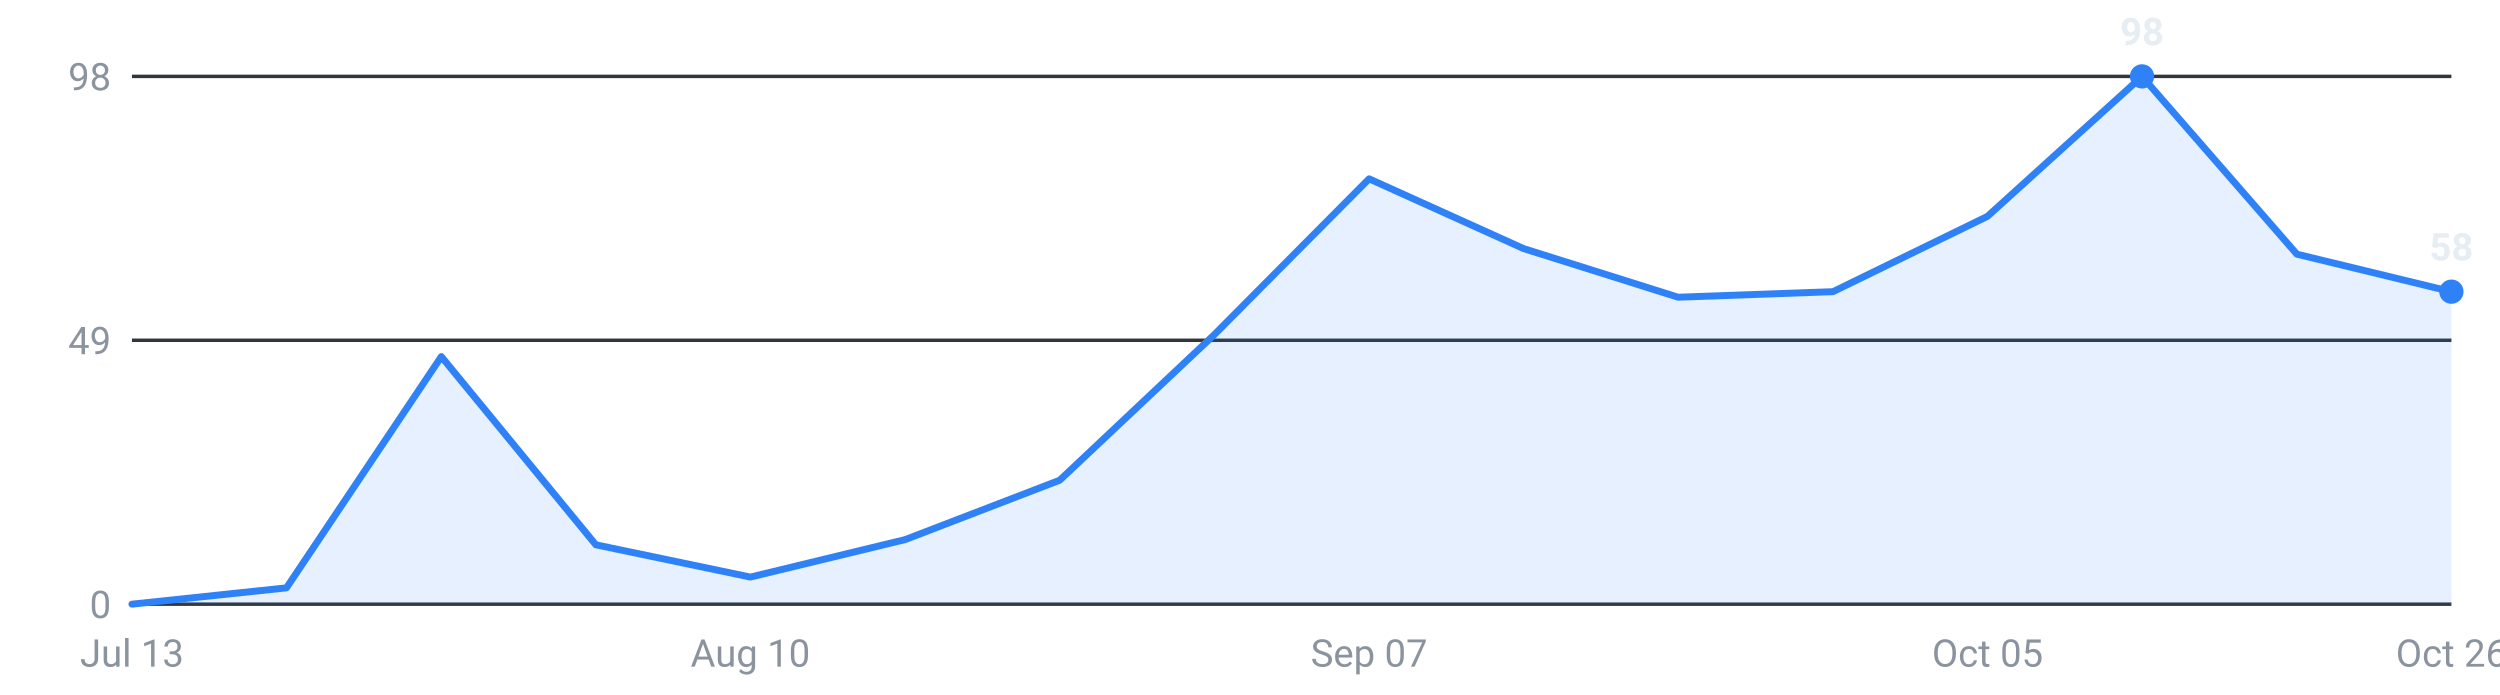
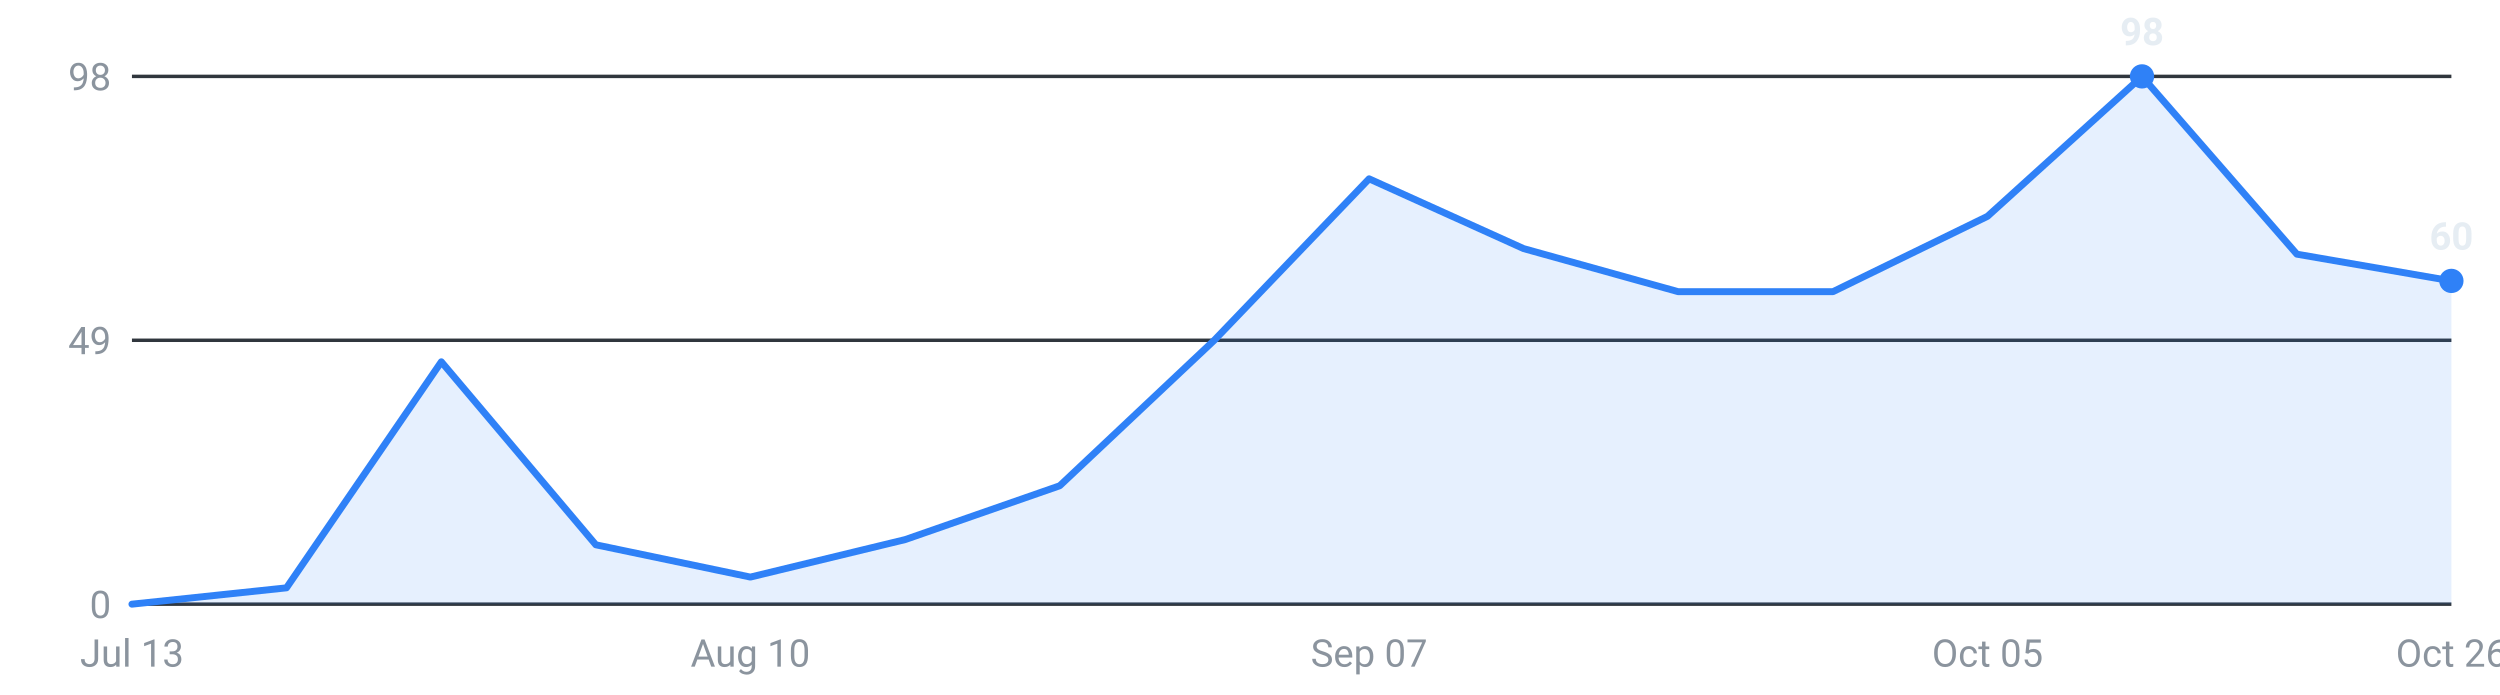
<svg xmlns="http://www.w3.org/2000/svg" viewBox="0 0 720 200" width="720" height="200" role="img" aria-label="Internships posted per week, last 16 weeks">
  <g font-family="-apple-system,Segoe UI,Roboto,sans-serif" font-size="11">
    <line x1="38" y1="174.0" x2="706" y2="174.0" stroke="#30363d" stroke-width="1" />
    <text x="32" y="178.0" text-anchor="end" fill="#8b949e">0</text>
    <line x1="38" y1="98.0" x2="706" y2="98.0" stroke="#30363d" stroke-width="1" />
    <text x="32" y="102.0" text-anchor="end" fill="#8b949e">49</text>
    <line x1="38" y1="22.0" x2="706" y2="22.0" stroke="#30363d" stroke-width="1" />
    <text x="32" y="26.0" text-anchor="end" fill="#8b949e">98</text>
-     <path d="M38.0,174 L38.0,174.0 L82.5,169.3 L127.1,102.7 L171.6,156.9 L216.1,166.2 L260.7,155.4 L305.2,138.3 L349.7,96.4 L394.3,51.5 L438.8,71.6 L483.3,85.6 L527.9,84.0 L572.4,62.3 L616.9,22.0 L661.5,73.2 L706.0,84.0 L706.0,174 Z" fill="#2f81f7" fill-opacity="0.12" />
-     <polyline points="38.0,174.0 82.5,169.3 127.1,102.7 171.6,156.9 216.1,166.2 260.7,155.4 305.2,138.3 349.7,96.4 394.3,51.5 438.8,71.6 483.3,85.6 527.9,84.0 572.4,62.3 616.9,22.0 661.5,73.2 706.0,84.0" fill="none" stroke="#2f81f7" stroke-width="2" stroke-linejoin="round" stroke-linecap="round" />
+     <path d="M38.0,174 L38.0,174.0 L82.5,169.3 L127.1,104.2 L171.6,156.9 L216.1,166.2 L260.7,155.4 L305.2,139.9 L349.7,98.0 L394.3,51.5 L438.8,71.6 L483.3,84.0 L527.9,84.0 L572.4,62.3 L616.9,22.0 L661.5,73.2 L706.0,80.9 L706.0,174 Z" fill="#2f81f7" fill-opacity="0.12" />
+     <polyline points="38.0,174.0 82.5,169.3 127.1,104.2 171.6,156.9 216.1,166.2 260.7,155.4 305.2,139.9 349.7,98.0 394.3,51.5 438.8,71.6 483.3,84.0 527.9,84.0 572.4,62.3 616.9,22.0 661.5,73.2 706.0,80.9" fill="none" stroke="#2f81f7" stroke-width="2" stroke-linejoin="round" stroke-linecap="round" />
    <circle cx="616.9" cy="22.0" r="3.5" fill="#2f81f7" />
    <text x="616.9" y="13.0" text-anchor="middle" fill="#e6edf3" font-weight="600">98</text>
-     <circle cx="706.0" cy="84.0" r="3.5" fill="#2f81f7" />
-     <text x="706.0" y="75.0" text-anchor="middle" fill="#e6edf3" font-weight="600">58</text>
+     <circle cx="706.0" cy="80.9" r="3.5" fill="#2f81f7" />
+     <text x="706.0" y="71.9" text-anchor="middle" fill="#e6edf3" font-weight="600">60</text>
    <text x="38.0" y="192" text-anchor="middle" fill="#8b949e">Jul 13</text>
    <text x="216.1" y="192" text-anchor="middle" fill="#8b949e">Aug 10</text>
    <text x="394.3" y="192" text-anchor="middle" fill="#8b949e">Sep 07</text>
    <text x="572.4" y="192" text-anchor="middle" fill="#8b949e">Oct 05</text>
    <text x="706.0" y="192" text-anchor="middle" fill="#8b949e">Oct 26</text>
  </g>
</svg>
